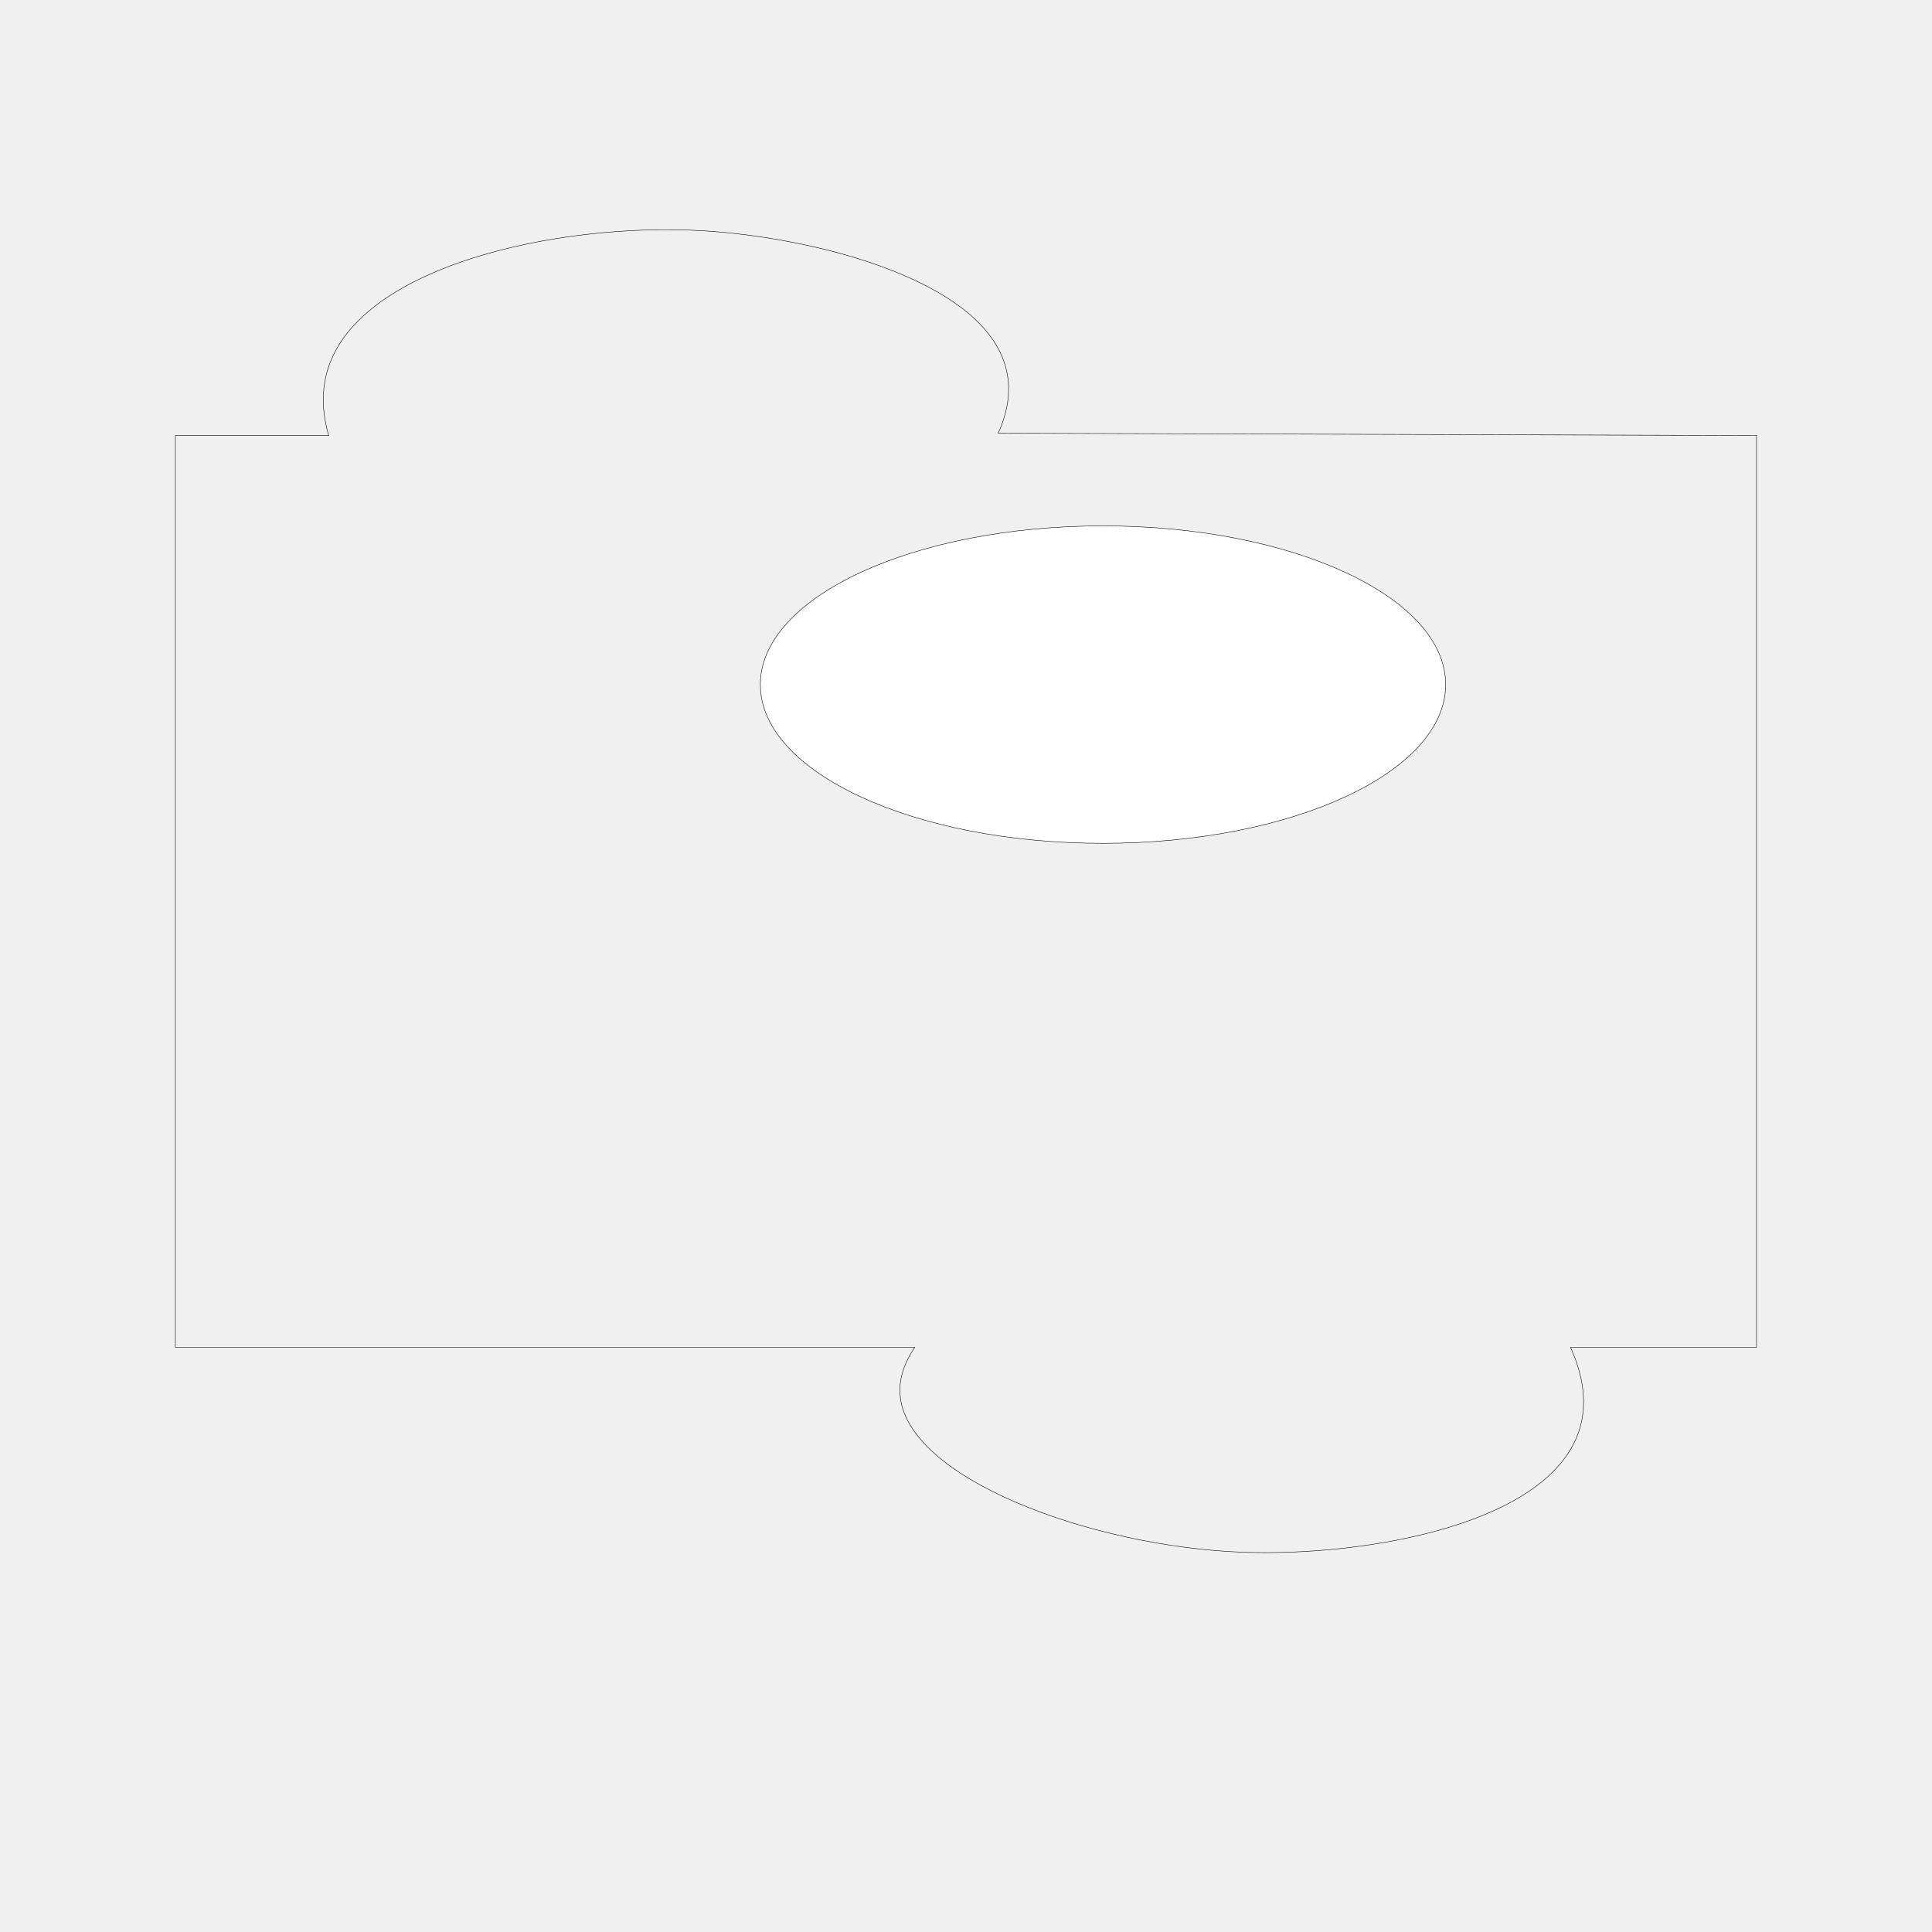
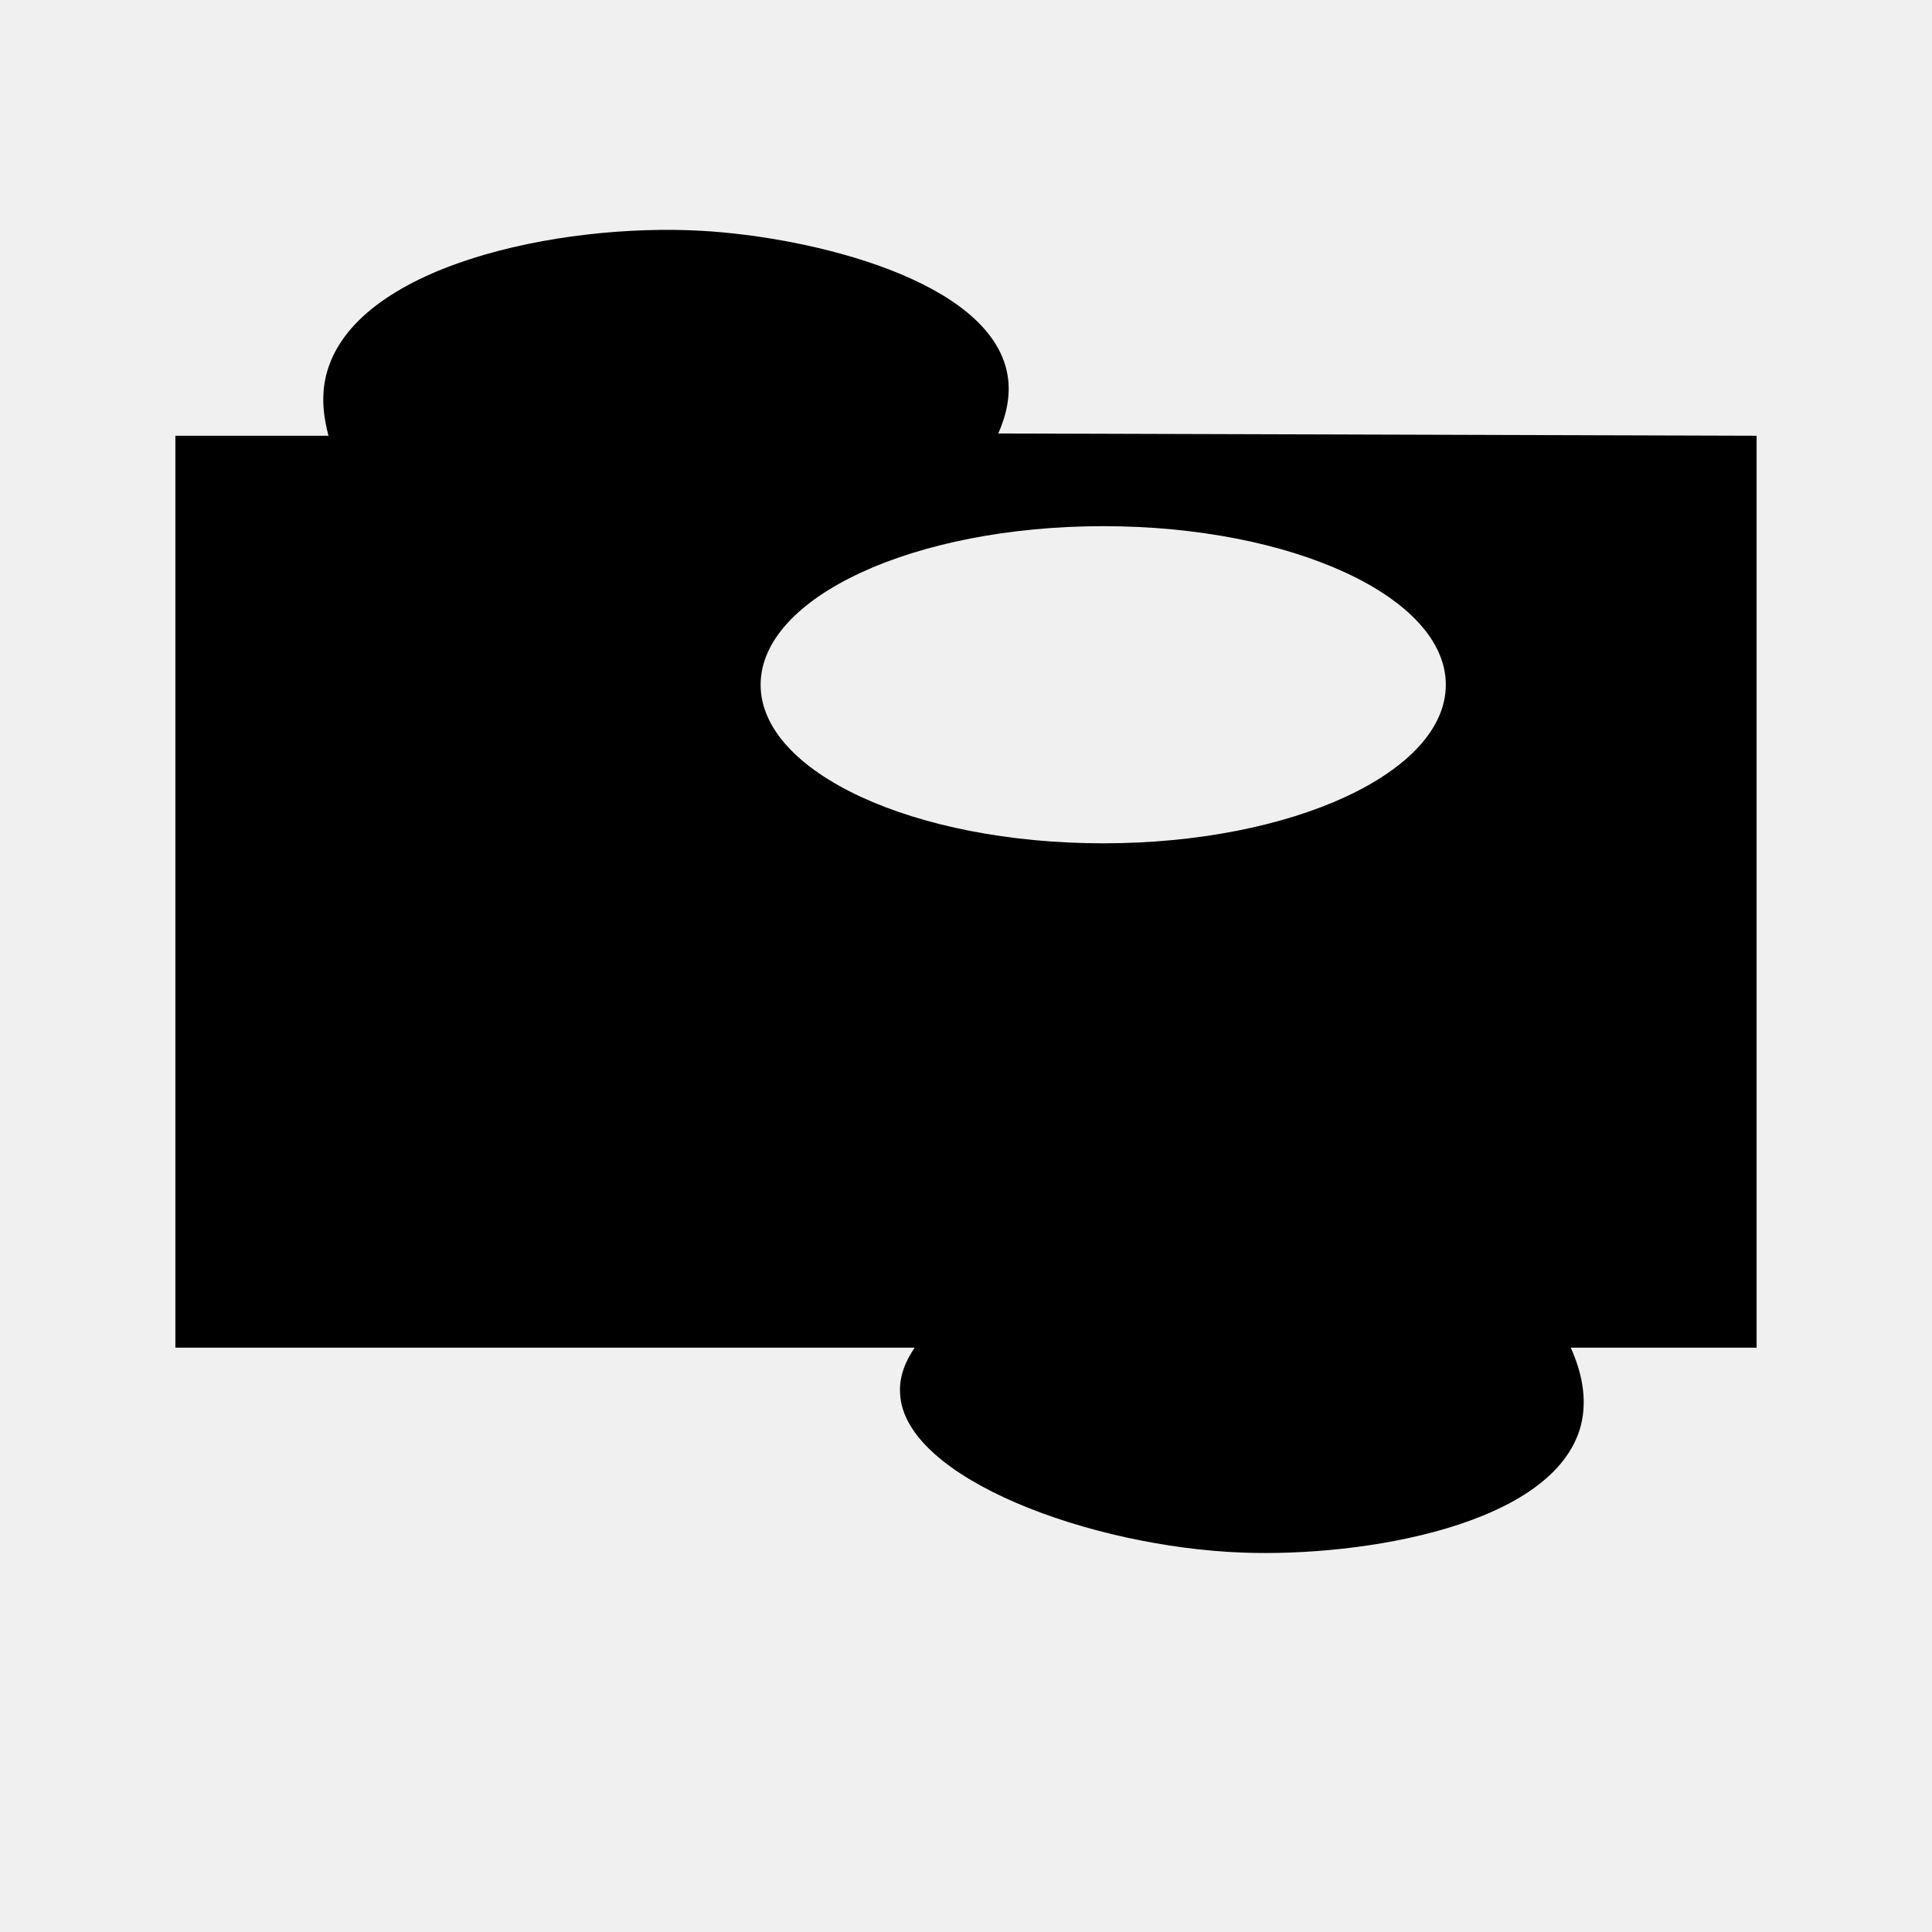
<svg xmlns="http://www.w3.org/2000/svg" version="1.1" id="Layer_1" x="0px" y="0px" viewBox="0 0 425.2 425.2" style="enable-background:new 0 0 425.2 425.2;" xml:space="preserve">
-   <style type="text/css">
- 	.st0{fill:none;stroke:#000000;stroke-width:0.1;stroke-miterlimit:10;}
- 	.st1{fill:#FFFFFF;stroke:#000000;stroke-width:0.1;stroke-miterlimit:10;}
- </style>
-   <path class="st0" d="M72.34,95.86H38.6v200.67h162.72c-1.67,2.46-3.47,6.02-3.25,10.16c1.02,18.62,42.09,33.68,75.41,34.93  c26.47,0.99,68.64-5.96,74.38-27.87c1.63-6.21-0.01-12.32-2.22-17.21c13.65,0,27.3,0,40.94,0V95.86l-166.89-0.52  c1.62-3.59,2.89-8.16,1.98-13.08c-3.8-20.62-42.87-30.08-67.2-31.49c-31.7-1.83-76.69,7.82-82.66,31.67  C70.52,87.7,71.37,92.53,72.34,95.86z" />
-   <ellipse class="st1" cx="242.75" cy="150.67" rx="75.41" ry="34.93" />
+   <path d="M386.6,95.9l-166.9-0.5c1.6-3.6,2.9-8.2,2-13.1c-3.8-20.6-42.9-30.1-67.2-31.5c-31.7-1.8-76.7,7.8-82.7,31.7  c-1.3,5.2-0.4,10,0.5,13.4H38.6v200.7h162.7c-1.7,2.5-3.5,6-3.2,10.2c1,18.6,42.1,33.7,75.4,34.9c26.5,1,68.6-6,74.4-27.9  c1.6-6.2,0-12.3-2.2-17.2c13.6,0,27.3,0,40.9,0V95.9z M242.8,185.6c-41.6,0-75.4-15.6-75.4-34.9c0-19.3,33.8-34.9,75.4-34.9  s75.4,15.6,75.4,34.9C318.2,170,284.4,185.6,242.8,185.6z" />
</svg>
